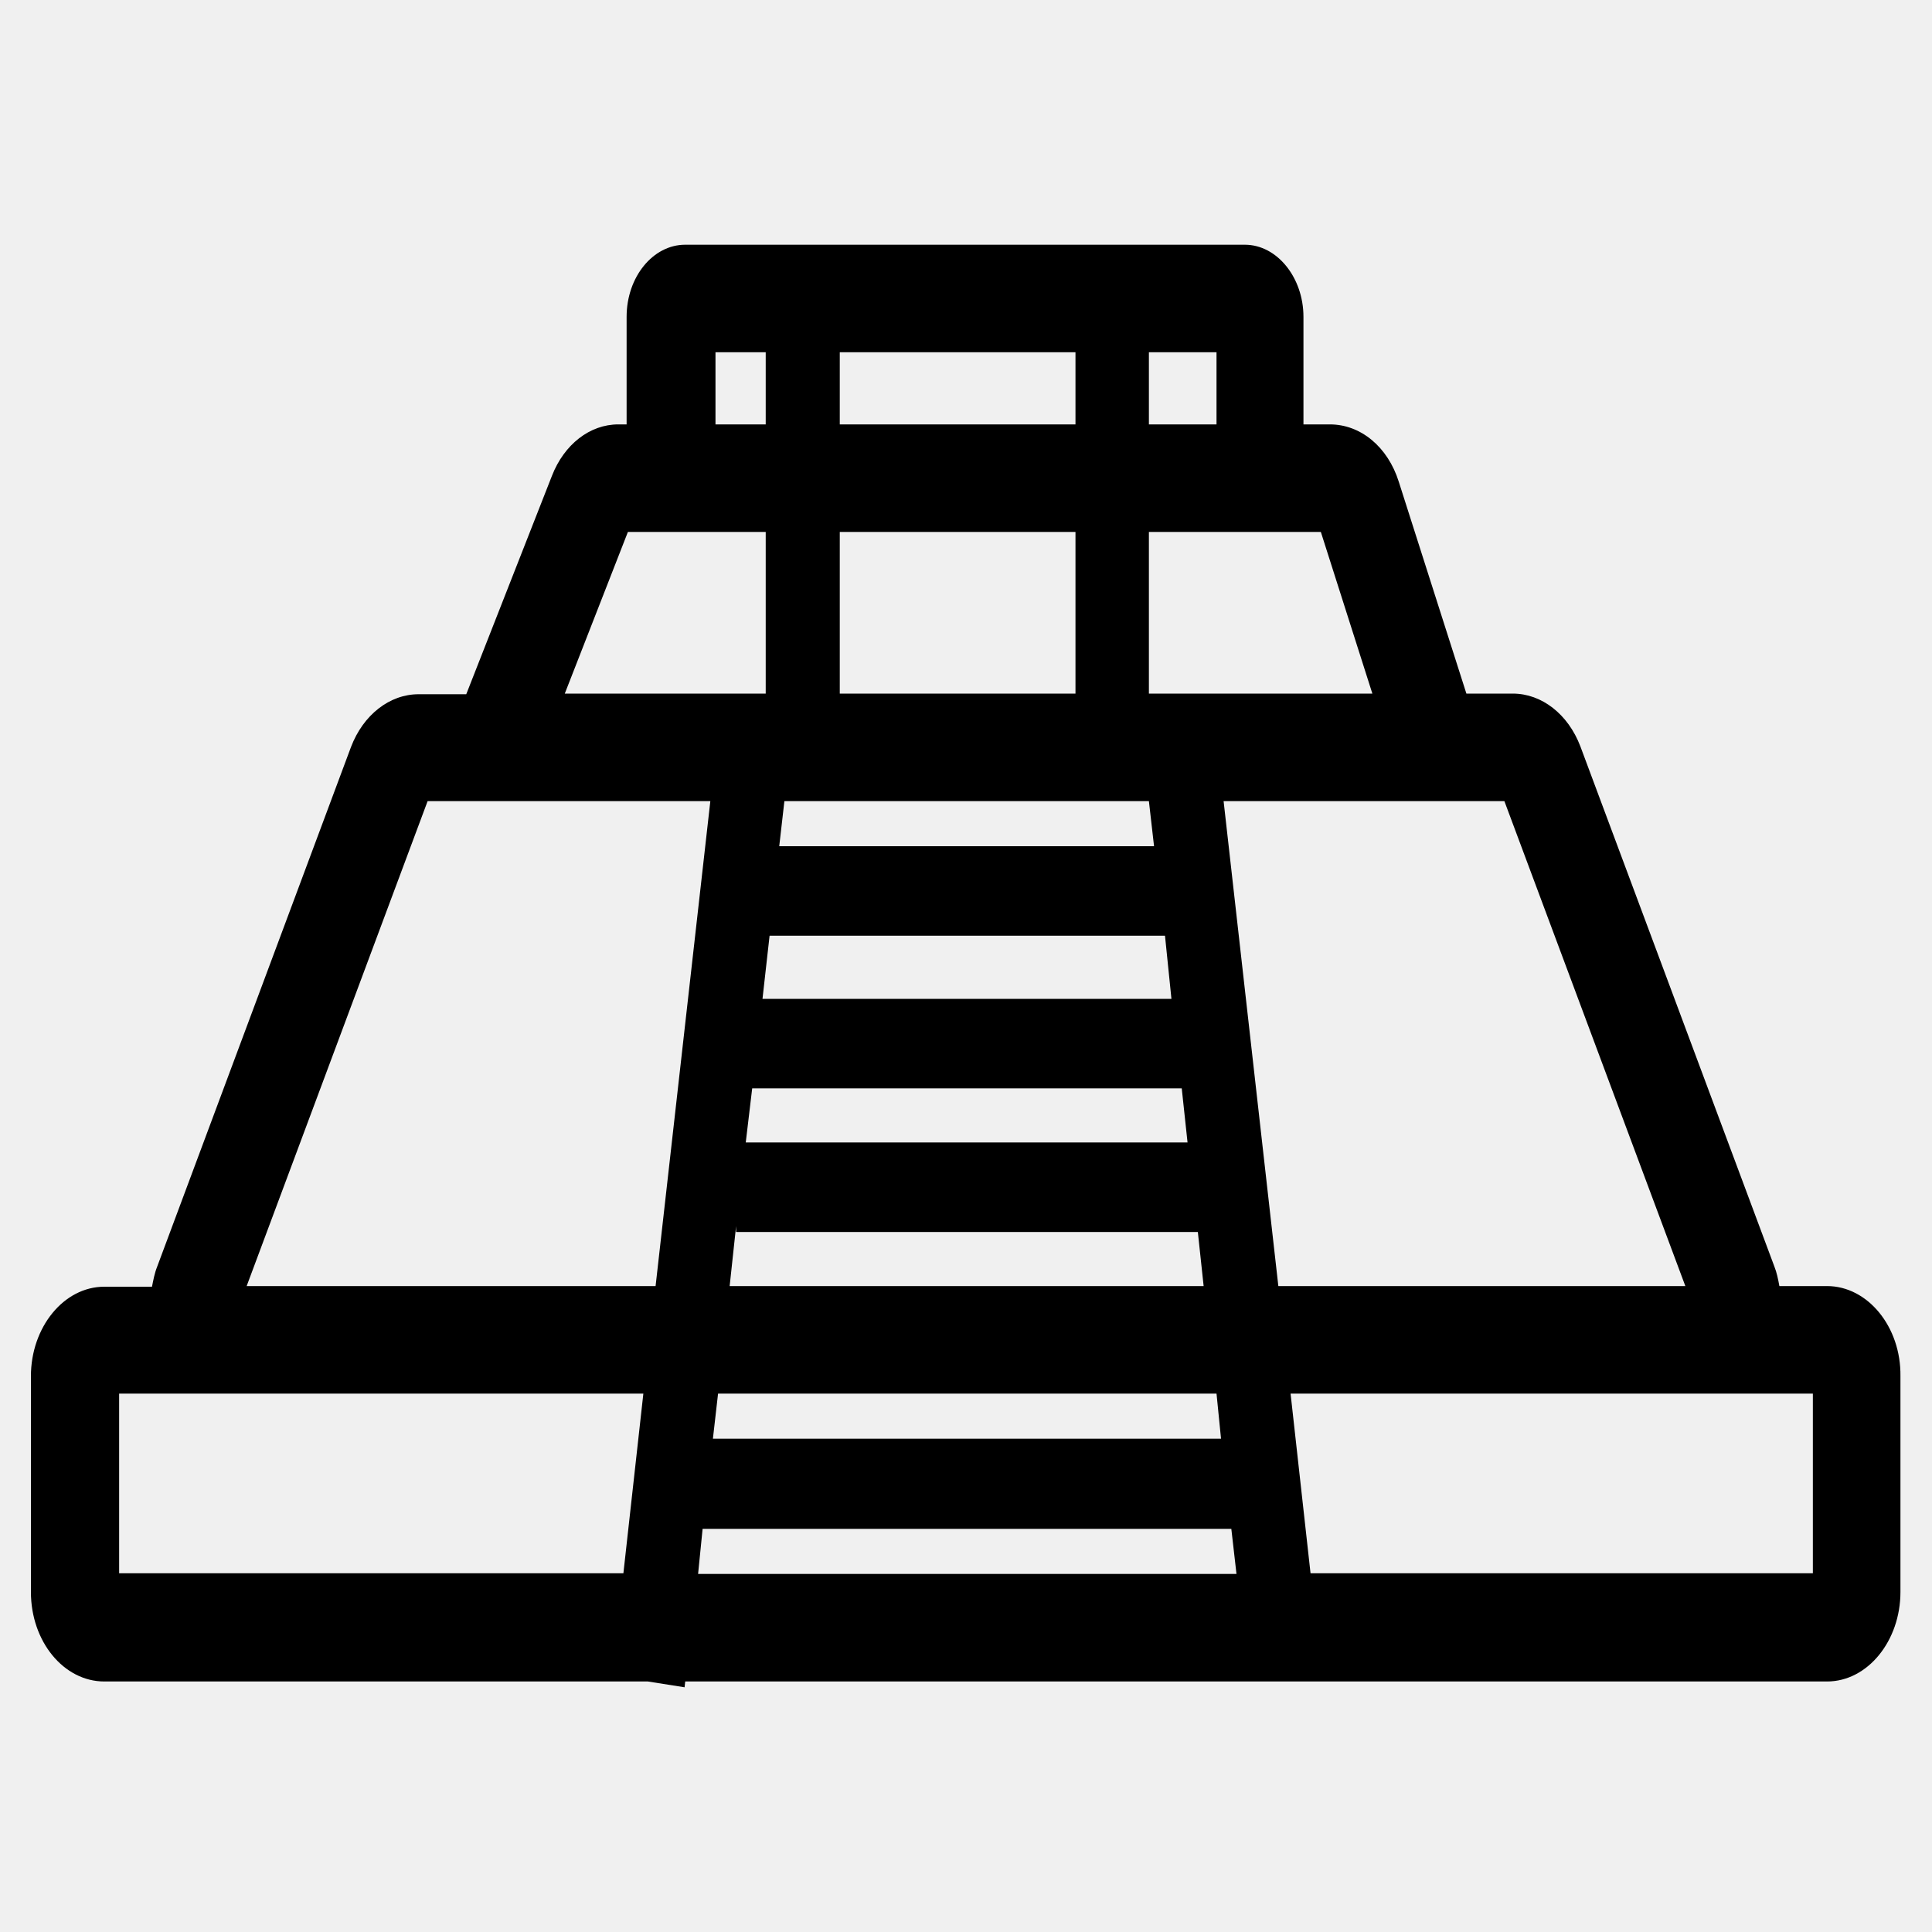
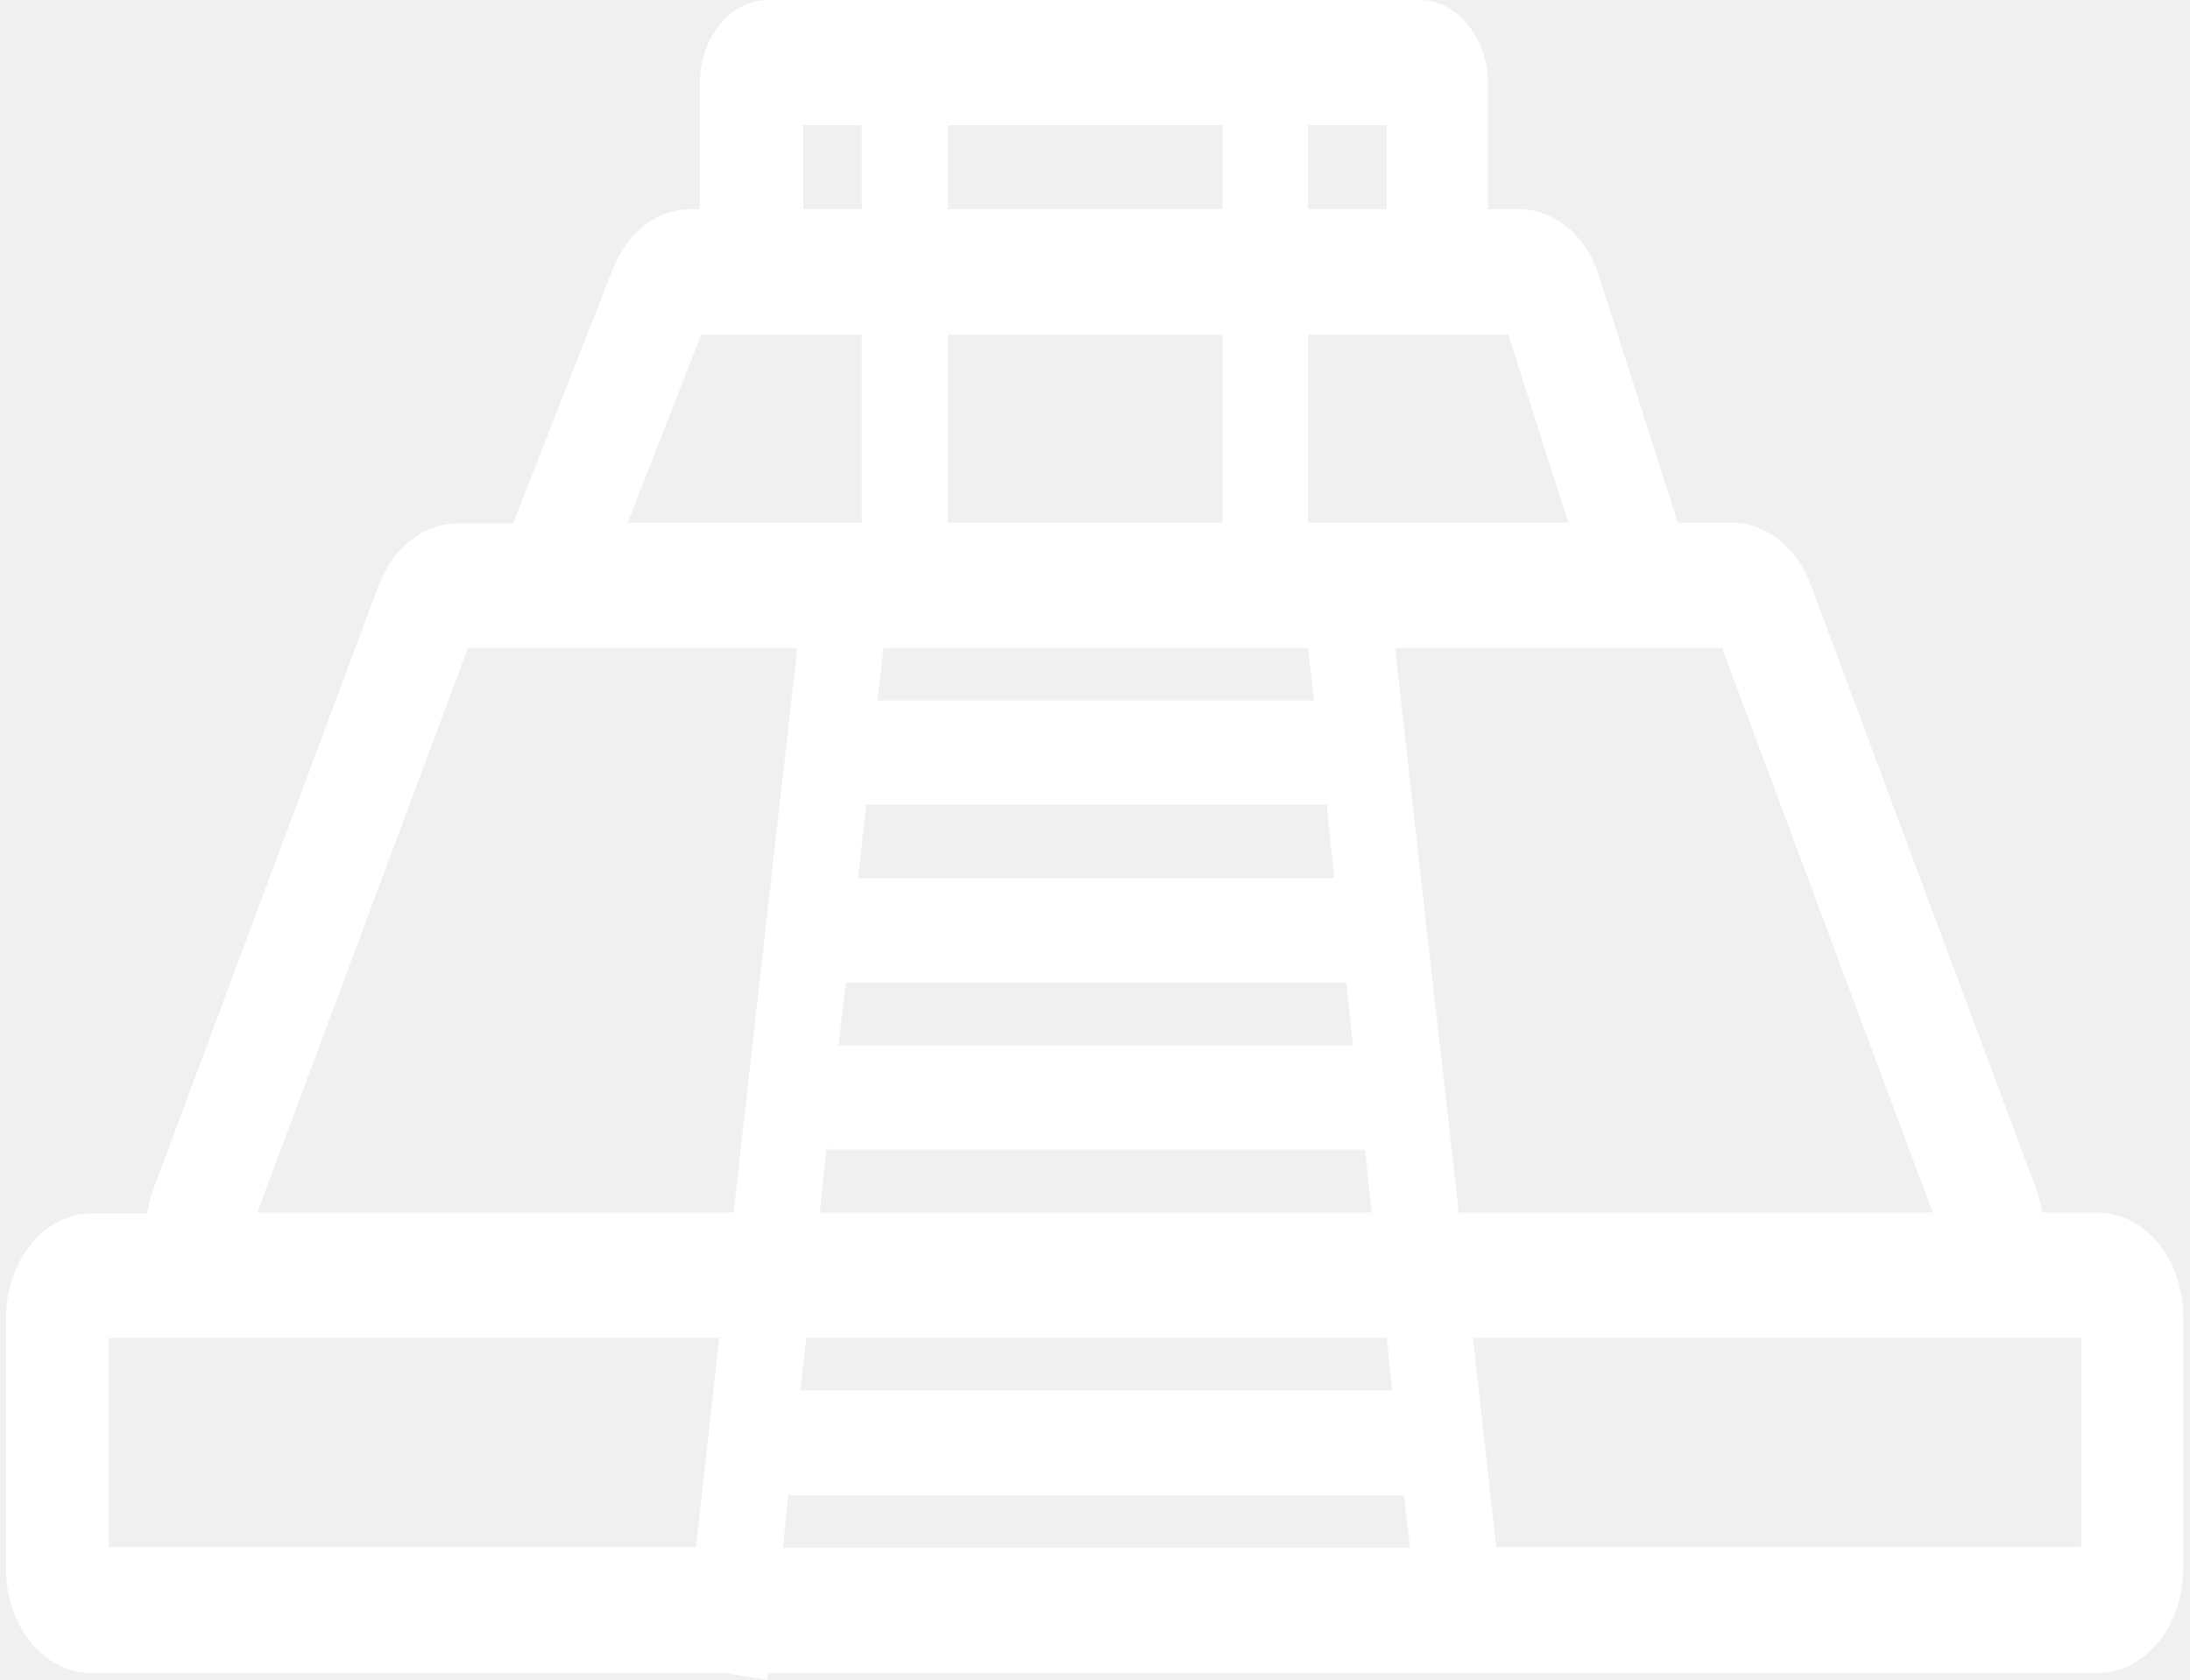
- <svg xmlns="http://www.w3.org/2000/svg" version="1.1" id="Capa_1" x="0px" y="0px" viewBox="0 0 300 300" style="enable-background:new 0 0 300 300;" xml:space="preserve">
-   <style type="text/css">
- 	.st0{fill:#FDFDFD;}
- </style>
-   <g>
-     <path d="M64,811c0.6-1.5,1.7-2,3.3-2c9.8,0,19.6,0,29.5,0c2.2,0,3.1,0.9,3.1,3.1c0,9.9,0,19.7,0,29.6c0,2.2-0.9,3.2-3.1,3.2   c-9.8,0-19.6,0-29.5,0c-1.6,0-2.7-0.5-3.3-2C64,832.3,64,821.6,64,811z M81.9,839.8c4,0,8.1,0,12.1,0c0.6,0,0.8-0.1,0.8-0.8   c0-8,0-16.1,0-24.1c0-0.6-0.1-0.8-0.8-0.8c-8.1,0-16.1,0-24.2,0c-0.6,0-0.8,0.1-0.8,0.7c0,8.1,0,16.2,0,24.2c0,0.6,0.2,0.7,0.8,0.7   C73.9,839.8,77.9,839.8,81.9,839.8z" />
-     <path d="M107,885.9c-1.5-0.6-2-1.7-2-3.3c0-9.8,0-19.6,0-29.4c0-2.2,0.9-3.1,3.2-3.1c9.9,0,19.7,0,29.6,0c2.2,0,3.2,0.9,3.2,3.1   c0,9.9,0,19.7,0,29.6c0,1.8-0.5,2.5-2.1,3.2C128.2,885.9,117.6,885.9,107,885.9z M110.1,868c0,4.1,0,8.1,0,12.2   c0,0.4,0,0.7,0.6,0.7c8.2,0,16.4,0,24.6,0c0.5,0,0.6-0.2,0.6-0.6c0-8.2,0-16.3,0-24.5c0-0.5-0.2-0.6-0.6-0.6c-8.1,0-16.3,0-24.4,0   c-0.5,0-0.7,0.2-0.6,0.7C110.2,859.9,110.1,863.9,110.1,868z" />
-     <path d="M64,852c0.6-1.5,1.7-2,3.3-2c9.8,0,19.6,0,29.4,0c2.2,0,3.2,0.9,3.2,3.1c0,9.9,0,19.7,0,29.6c0,1.8-0.5,2.5-2.1,3.2   c-10.6,0-21.2,0-31.9,0c-0.9-0.4-1.6-1-2-2C64,873.3,64,862.6,64,852z M94.8,868c0-4,0-8.1,0-12.1c0-0.6-0.1-0.8-0.8-0.8   c-8,0-16.1,0-24.1,0c-0.6,0-0.8,0.1-0.8,0.8c0,8.1,0,16.1,0,24.2c0,0.6,0.1,0.8,0.7,0.8c8.1,0,16.2,0,24.3,0c0.6,0,0.7-0.2,0.7-0.8   C94.8,876,94.8,872,94.8,868z" />
-     <path class="st0" d="M64,884c0.4,0.9,1,1.6,2,2c-0.7,0-1.6,0.3-1.9-0.1C63.7,885.5,64,884.6,64,884z" />
-     <path d="M123,809c5,0,10,0,15,0c2,0,3,1,3,3c0,10,0,19.9,0,29.9c0,2-1,3-3,3c-10,0-20,0-30,0c-1.9,0-3-1-3-3c0-10,0-20,0-30   c0-2,1-3,3-3C113,809,118,809,123,809z M123,814.1c-4,0-8,0-12,0c-0.6,0-0.8,0.1-0.8,0.8c0,8,0,16.1,0,24.1c0,0.6,0.1,0.8,0.8,0.8   c8.1,0,16.1,0,24.2,0c0.6,0,0.8-0.1,0.7-0.7c0-8.1,0-16.1,0-24.2c0-0.6-0.1-0.8-0.8-0.8C131,814.2,127,814.1,123,814.1z" />
-   </g>
-   <path d="M283.7,199.7h-7.4c-0.2-1.1-0.4-2.1-0.8-3.1l-30.1-80.7c-1.9-5-6-8.2-10.5-8.2h-7.2l-10.5-32.9c-1.7-5.4-5.9-8.9-10.7-8.9  h-4.1V49.2c0-6.1-4.1-11.2-9.1-11.2h-86.9c-5,0-9.1,5-9.1,11.2v16.7h-1.3c-4.4,0-8.4,3.1-10.3,8l-13.3,33.9H65  c-4.5,0-8.6,3.2-10.5,8.2l-30.1,80.7c-0.4,1-0.6,2.1-0.8,3.1h-7.4c-6.3,0-11.4,6.3-11.4,13.9v33.5c0,7.7,5.1,13.9,11.4,13.9h84.4  l5.7,0.9l0.1-0.9h177.3c6.3,0,11.4-6.3,11.4-13.9v-33.5C295.2,206,290,199.7,283.7,199.7z M233.6,124.4l28.1,75.3h-63.2l-8.5-75.3  h43.2H233.6z M189.6,223.4h-78.9l0.8-7h77.4L189.6,223.4z M113.3,199.7l1-9.3v0.9H186l0.9,8.4H113.3z M167,82.6v25.1h-36.6V82.6H167  z M130.4,65.9V54.7H167v11.2H130.4z M116.8,169h66.7l0.9,8.4h-68.6L116.8,169z M181.9,155.1h-63.5l1.1-9.8h61.4L181.9,155.1z   M178.4,124.4l0.8,7H121l0.8-7H178.4z M213.1,107.7h-34.7V82.6h15h11.7L213.1,107.7z M188.9,65.9h-10.5V54.7h10.5V65.9z M111.1,54.7  h7.8v11.2h-7.8V54.7z M97.5,82.6h9h12.4v25.1H87.7L97.5,82.6z M66.4,124.4h43.9l-8.5,75.3H38.3L66.4,124.4z M18.5,216.4h16.4h65  l-3.1,27.9H18.5V216.4z M109.1,237.4h82.1l0.8,7h-83.6L109.1,237.4z M281.5,244.3h-78l-3.1-27.9h64.7h16.4V244.3z" />
+ <svg xmlns="http://www.w3.org/2000/svg" width="292" height="224" viewBox="0 0 292 224" fill="none">
+   <path d="M279.7 161.7H272.3C272.1 160.6 271.9 159.6 271.5 158.6L241.4 77.9C239.5 72.9 235.4 69.7 230.9 69.7H223.7L213.2 36.8C211.5 31.4 207.3 27.9 202.5 27.9H198.4V11.2C198.4 5.1 194.3 0 189.3 0H102.4C97.4 0 93.3 5 93.3 11.2V27.9H92C87.6 27.9 83.6 31 81.7 35.9L68.4 69.8H61C56.5 69.8 52.4 73 50.5 78L20.4 158.7C20 159.7 19.8 160.8 19.6 161.8H12.2C5.9 161.8 0.8 168.1 0.8 175.7V209.2C0.8 216.9 5.9 223.1 12.2 223.1H96.6L102.3 224L102.4 223.1H279.7C286 223.1 291.1 216.8 291.1 209.2V175.7C291.2 168 286 161.7 279.7 161.7ZM229.6 86.4L257.7 161.7H194.5L186 86.4H229.2H229.6ZM185.6 185.4H106.7L107.5 178.4H184.9L185.6 185.4ZM109.3 161.7L110.3 152.4V153.3H182L182.9 161.7H109.3ZM163 44.6V69.7H126.4V44.6H163ZM126.4 27.9V16.7H163V27.9H126.4ZM112.8 131H179.5L180.4 139.4H111.8L112.8 131ZM177.9 117.1H114.4L115.5 107.3H176.9L177.9 117.1ZM174.4 86.4L175.2 93.4H117L117.8 86.4H174.4ZM209.1 69.7H174.4V44.6H189.4H201.1L209.1 69.7ZM184.9 27.9H174.4V16.7H184.9V27.9ZM107.1 16.7H114.9V27.9H107.1V16.7ZM93.5 44.6H102.5H114.9V69.7H83.7L93.5 44.6ZM62.4 86.4H106.3L97.8 161.7H34.3L62.4 86.4ZM14.5 178.4H30.9H95.9L92.8 206.3H14.5V178.4ZM105.1 199.4H187.2L188 206.4H104.4L105.1 199.4ZM277.5 206.3H199.5L196.4 178.4H261.1H277.5V206.3Z" fill="white" />
</svg>
